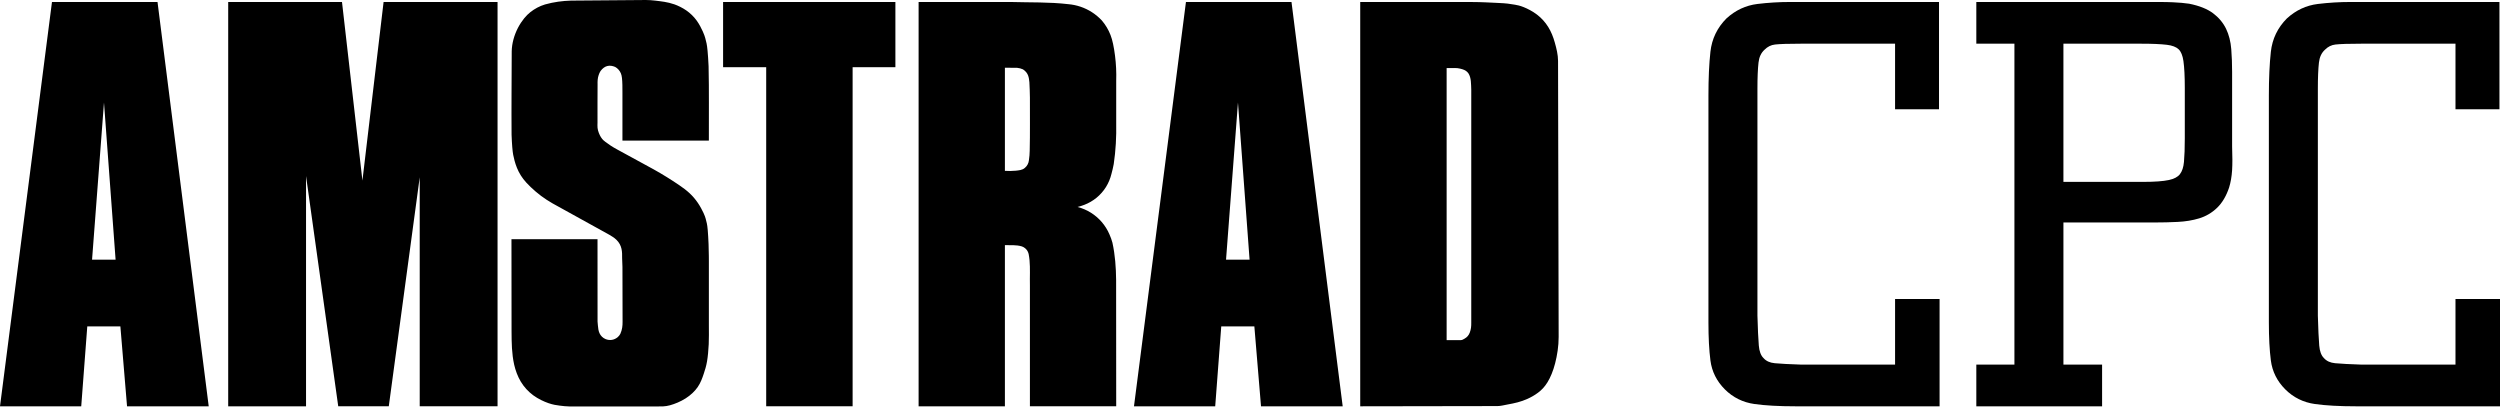
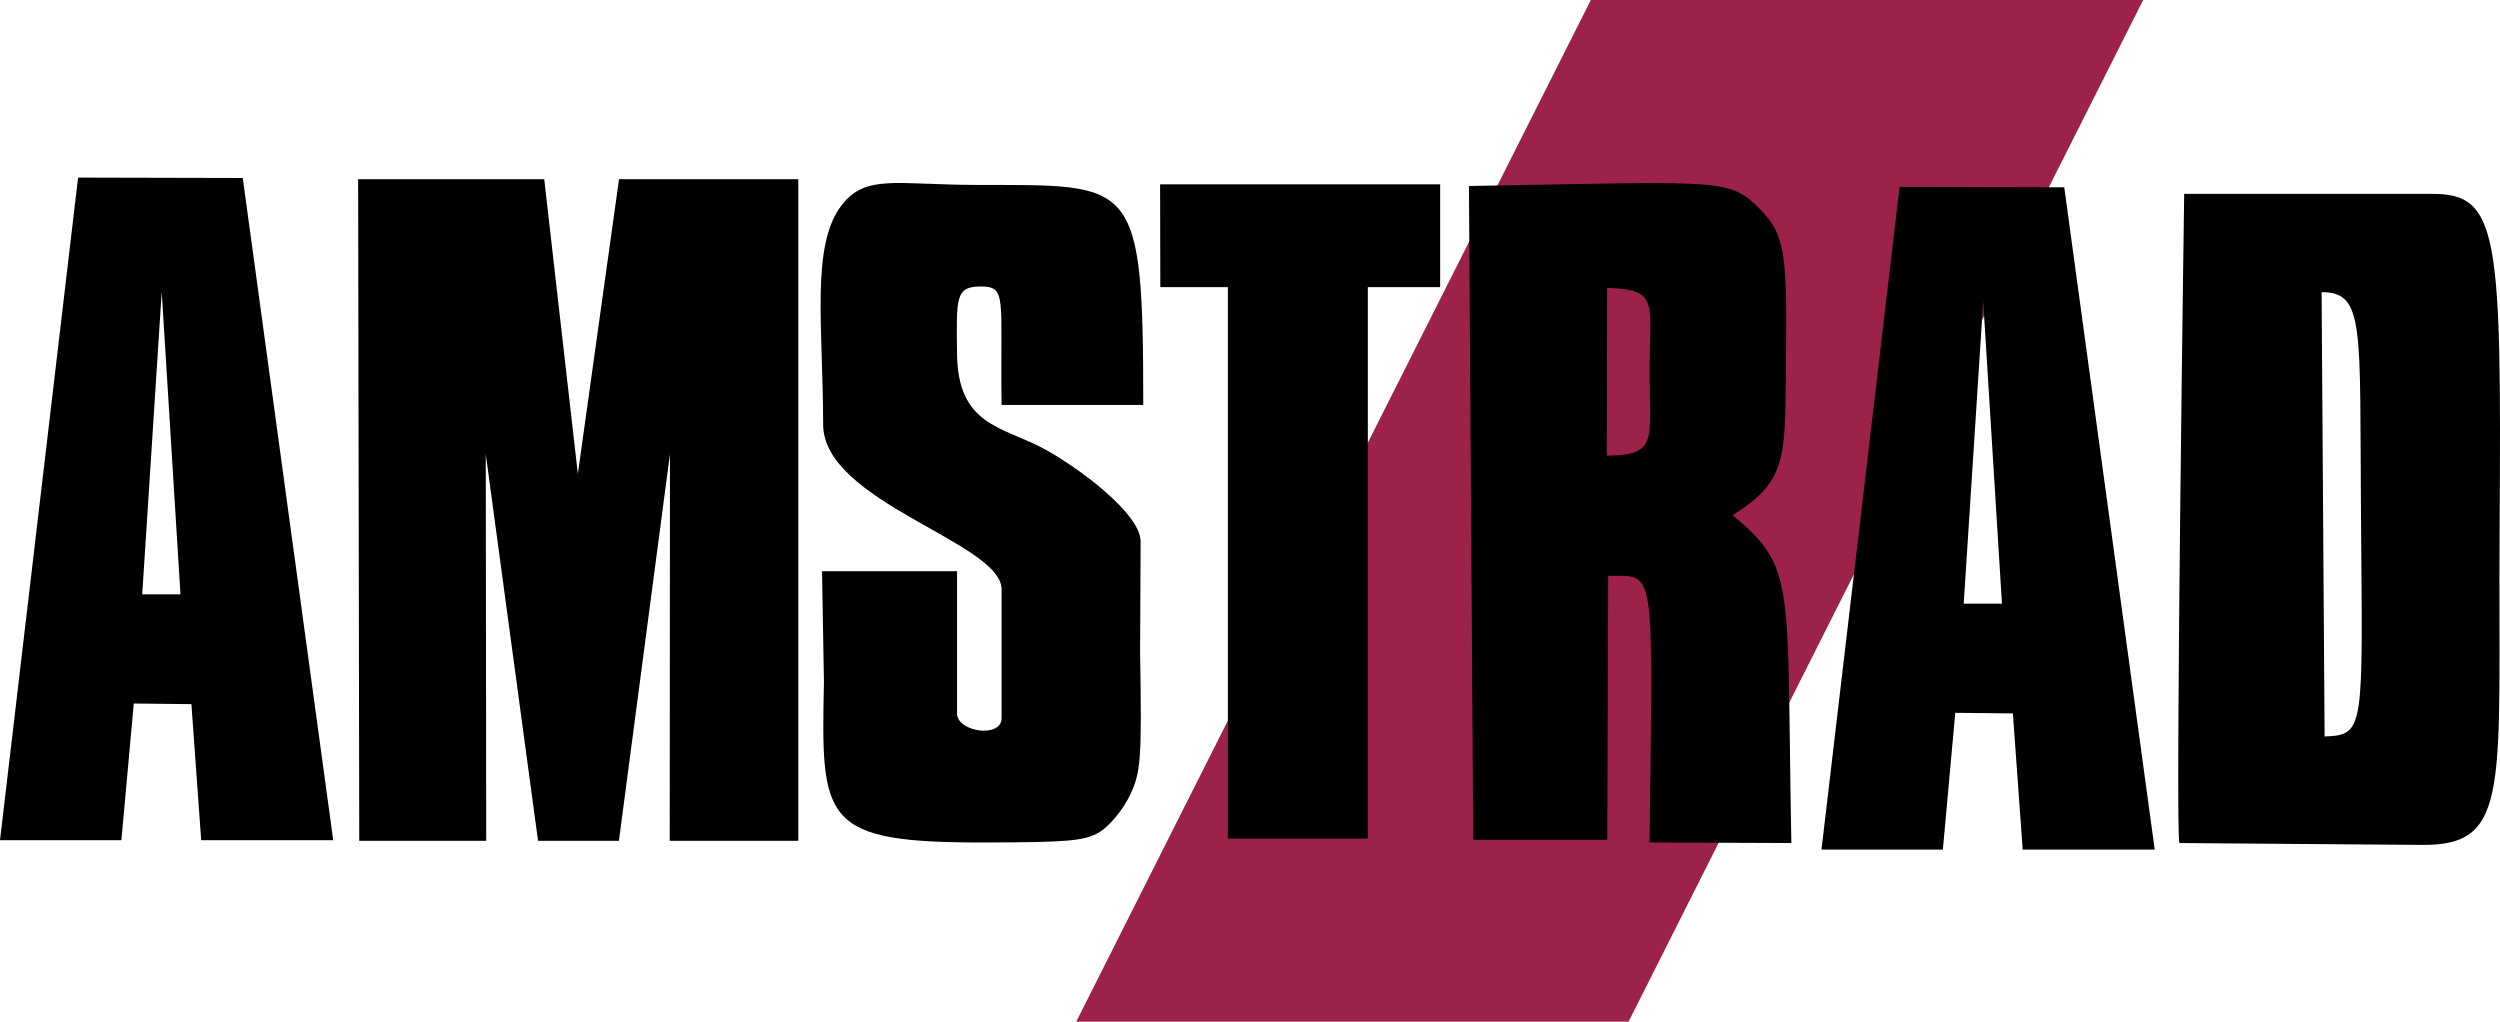
- <svg xmlns="http://www.w3.org/2000/svg" version="1.1" id="Layer_1" x="0px" y="0px" width="566.929px" height="92.175px" viewBox="0 0 566.929 92.175" enable-background="new 0 0 566.929 92.175" xml:space="preserve">
-   <g>
-     <g>
-       <path d="M18.421,92.138l1.372-18.127h7.505l1.511,18.127h18.522L35.72,0.45H11.787L0,92.138H18.421 M26.213,58.883h-5.337    l2.706-35.63L26.213,58.883 M77.555,0.45H51.749v91.688h17.652V39.921l7.301,52.216h11.463l7.014-51.932v51.932h17.651V0.45    H86.987l-4.799,40.498L77.555,0.45 M116.043,11.608c-0.012,6.318-0.084,12.634-0.033,18.955c0.033,1.033,0.096,2.065,0.156,2.808    c0.134,1.565,0.257,2.042,0.518,3.058c0.268,1.004,0.72,2.259,1.432,3.368c0.334,0.531,0.71,1.036,1.269,1.646    c0.559,0.61,1.301,1.325,2.083,1.993c1.611,1.394,3.367,2.47,5.129,3.4c3.851,2.129,7.678,4.232,11.555,6.39    c0.52,0.329,1.071,0.605,1.619,1.137c1.332,1.28,1.328,2.768,1.309,4.191l0.074,1.98l0.028,12.415    c0.012,0.907-0.075,1.802-0.512,2.765c-0.149,0.28-0.354,0.539-0.6,0.75c-0.782,0.651-1.768,0.822-2.742,0.433    c-0.3-0.125-0.576-0.306-0.81-0.531c-0.982-0.945-0.869-2.287-1.01-3.438L135.5,54.243h-19.514l0.02,20.921    c0.016,2.568,0.033,5.002,0.589,7.518c0.299,1.297,0.776,2.645,1.5,3.852c0.724,1.207,1.691,2.273,2.826,3.106    c1.134,0.832,2.434,1.43,3.461,1.785c1.028,0.355,1.784,0.467,2.54,0.558s1.511,0.191,2.269,0.191l19.826-0.001    c0.898,0,1.798,0.04,2.905-0.265c1.109-0.304,2.422-0.844,3.557-1.565c1.137-0.722,2.096-1.625,2.756-2.593    c0.66-0.968,1.023-2.002,1.336-2.934s0.574-1.763,0.765-2.872c0.191-1.108,0.313-2.494,0.382-3.881    c0.066-1.387,0.033-2.775,0.033-4.163V59.203c0-0.276,0-0.553-0.008-1.174c-0.006-0.621-0.018-1.586-0.061-2.689    c-0.043-1.104-0.118-2.344-0.186-3.146c-0.067-0.801-0.127-1.163-0.201-1.523c-0.074-0.359-0.164-0.715-0.265-1.069    c-0.101-0.353-0.212-0.704-0.495-1.312c-0.281-0.607-0.733-1.473-1.278-2.277c-0.544-0.804-1.18-1.546-1.89-2.208    c-0.711-0.661-1.496-1.24-2.37-1.838c-1.807-1.227-3.822-2.482-5.766-3.56l-8.284-4.52c-0.499-0.272-0.991-0.557-1.466-0.869    c-0.476-0.313-0.935-0.647-1.211-0.857c-0.497-0.379-0.498-0.429-0.707-0.651c-0.082-0.093-0.161-0.188-0.298-0.413    c-0.312-0.497-0.689-1.371-0.759-2.11c-0.049-0.397-0.007-0.797-0.007-1.198c0.005-2.886-0.015-5.865,0.014-8.657    c-0.017-0.65-0.001-1.393,0.24-2.087c0.111-0.341,0.257-0.671,0.438-0.949c0.94-1.257,2.065-1.441,3.305-0.92    c0.282,0.147,0.542,0.359,0.762,0.606s0.4,0.527,0.529,0.83c0.128,0.302,0.206,0.625,0.257,1.072    c0.105,0.921,0.114,2.188,0.107,3.302V31.89h19.598c-0.021-5.63,0.068-11.255-0.063-16.891c-0.055-1.304-0.149-2.607-0.229-3.466    c-0.079-0.859-0.145-1.273-0.227-1.684c-0.085-0.411-0.185-0.817-0.301-1.221c-0.116-0.403-0.245-0.803-0.553-1.489    c-0.307-0.686-0.79-1.657-1.424-2.523c-0.634-0.866-1.419-1.625-2.302-2.24c-0.884-0.615-1.865-1.084-2.707-1.387    c-1.657-0.569-2.919-0.665-4.359-0.849c-0.706-0.075-1.414-0.145-2.124-0.139l-16.964,0.136c-1.947,0.063-3.875,0.305-5.903,0.873    c-0.618,0.189-1.198,0.427-1.75,0.719c-1.11,0.606-2.034,1.269-2.993,2.447c-0.483,0.599-0.994,1.363-1.413,2.174    C116.59,8.011,116.083,9.822,116.043,11.608 M163.976,0.45v14.789h9.775v76.898h19.598V15.239h9.701V0.45H163.976 M229.18,0.45    h-20.866v91.688h19.569V55.591c1.282,0.049,2.563-0.108,3.863,0.293c0.274,0.098,0.531,0.246,0.752,0.435    c0.904,0.776,0.834,1.767,0.973,2.703c0.17,1.881,0.037,3.771,0.084,5.654v27.461h19.568l-0.018-28.663    c-0.031-2.825-0.223-5.624-0.839-8.45c-0.173-0.638-0.402-1.276-0.688-1.905c-0.433-1.004-1.019-1.943-1.732-2.772    c-0.713-0.829-1.554-1.549-2.482-2.126s-1.947-1.011-3.006-1.285c0.511-0.127,1.017-0.287,1.519-0.48    c1.007-0.383,1.952-0.93,2.786-1.612c0.833-0.683,1.555-1.502,2.127-2.415c0.57-0.913,0.993-1.919,1.248-2.966    c0.209-0.75,0.384-1.504,0.525-2.262c0.459-3.09,0.623-6.187,0.561-9.291v-9.6c0.061-1.895-0.029-3.802-0.271-5.699    c-0.118-0.945-0.274-1.886-0.442-2.666c-0.167-0.781-0.346-1.402-0.578-2.004c-0.232-0.602-0.516-1.184-0.846-1.737    c-0.331-0.554-0.709-1.079-1.129-1.569c-0.656-0.7-1.396-1.321-2.201-1.844c-1.67-1.083-3.544-1.688-5.393-1.846    C237.91,0.438,233.543,0.581,229.18,0.45 M227.883,15.358c0.924,0.007,1.841,0.018,2.768,0.022c0.442,0.04,0.895,0.152,1.333,0.35    c1.273,0.838,1.338,1.902,1.454,2.93c0.082,1.154,0.078,2.315,0.117,3.474c-0.016,4.017,0.051,8.032-0.047,12.048    c-0.01,0.717-0.07,1.432-0.177,2.146c-0.033,0.334-0.131,0.663-0.288,0.96c-0.156,0.297-0.371,0.563-0.629,0.779    c-0.592,0.533-1.38,0.56-2.091,0.644c-0.81,0.077-1.627,0.086-2.44,0.029V15.358 M275.575,92.138l1.371-18.127h7.506l1.51,18.127    h18.522L292.874,0.45H268.94l-11.785,91.688H275.575 M283.368,58.883h-5.338l2.706-35.63L283.368,58.883 M351.087,6.108    c-0.671-1.077-1.538-2.035-2.546-2.802c-1.01-0.768-2.158-1.345-3.013-1.688s-1.415-0.451-1.974-0.55    c-0.561-0.099-1.12-0.187-1.682-0.252c-0.563-0.064-1.127-0.105-2.467-0.165c-1.34-0.059-3.455-0.191-5.571-0.192L308.46,0.45    v91.688l31.104-0.052c0.774-0.002,1.532-0.222,2.292-0.356c1.605-0.289,3.016-0.594,4.523-1.276    c0.793-0.356,1.646-0.831,2.421-1.416c0.774-0.585,1.472-1.282,2.13-2.356c0.658-1.075,1.277-2.526,1.732-4.301    c0.453-1.774,0.801-3.871,0.796-5.971l-0.136-62.58c-0.004-1.429-0.362-2.84-0.727-4.146    C352.233,8.379,351.758,7.185,351.087,6.108 M329.263,15.438c0.417,0,0.835-0.033,1.238,0.017c0.405,0.05,0.792,0.144,1.112,0.244    s0.57,0.209,0.795,0.359c0.224,0.15,0.421,0.342,0.578,0.562c0.678,1.017,0.594,2.464,0.654,3.747V73.17    c0,0.39-0.002,0.78-0.057,1.16c-0.057,0.378-0.149,0.746-0.271,1.065s-0.272,0.592-0.472,0.824    c-0.198,0.232-0.445,0.423-0.715,0.576c-0.27,0.153-0.554,0.339-0.865,0.339h-3.205V15.438H329.263" />
-     </g>
-     <g>
-       <path d="M429.747,82.679l-21.398,0c-2.561-0.081-4.542-0.188-5.889-0.313c-1.109-0.104-1.934-0.477-2.565-1.178    c-0.588-0.59-0.938-1.54-1.046-2.821c-0.127-1.505-0.23-3.796-0.313-6.783V20.113c0-2.498,0.082-4.492,0.245-5.927    c0.142-1.25,0.579-2.192,1.366-2.913c0.689-0.691,1.471-1.078,2.391-1.18c1.098-0.122,3.085-0.185,5.906-0.185h21.303v14.871    h9.966V0.45h-33.769c-2.479,0-4.978,0.152-7.428,0.452c-2.611,0.322-4.953,1.41-6.992,3.267c-2.102,2.102-3.329,4.65-3.65,7.576    c-0.298,2.721-0.449,6.049-0.449,9.893V73.11c0,3.428,0.152,6.335,0.453,8.642c0.323,2.499,1.422,4.7,3.265,6.54    c1.84,1.843,4.101,2.962,6.722,3.329c2.444,0.344,5.592,0.518,9.351,0.518h32.626V67.809h-10.094V82.679z" />
-       <path d="M506.18,16.3c0-1.792-0.064-3.528-0.193-5.16c-0.135-1.718-0.531-3.268-1.176-4.608c-0.66-1.364-1.656-2.554-2.963-3.535    c-1.298-0.971-3.1-1.693-5.408-2.155c-0.612-0.086-1.18-0.152-1.71-0.198c-0.517-0.042-1.182-0.084-1.997-0.129    c-0.836-0.042-1.92-0.064-3.229-0.064h-41.331v9.458h8.641v72.771h-8.641v9.458h28.522v-9.458h-8.769V50.451h20.678    c1.799,0,3.563-0.043,5.24-0.128c1.762-0.087,3.396-0.357,4.861-0.803c1.535-0.467,2.904-1.272,4.068-2.394    c1.165-1.123,2.082-2.667,2.729-4.612c0.359-1.171,0.585-2.487,0.676-3.914c0.084-1.38,0.084-3.208,0.002-5.397V16.3z     M495.45,19.9v11.482c0,2.177-0.063,3.971-0.188,5.334c-0.107,1.208-0.422,2.15-0.932,2.8c-0.484,0.618-1.316,1.057-2.473,1.304    c-1.317,0.282-3.27,0.426-5.803,0.426h-18.129V9.909h17.623c2.479,0,4.438,0.083,5.83,0.25c1.213,0.144,2.111,0.485,2.667,1.012    c0.548,0.521,0.917,1.423,1.096,2.68C495.346,15.289,495.45,17.325,495.45,19.9z" />
-       <path d="M556.834,67.809v14.871l-21.398,0c-2.56-0.081-4.541-0.188-5.889-0.313c-1.107-0.104-1.935-0.477-2.563-1.178    c-0.588-0.59-0.94-1.54-1.047-2.822c-0.125-1.5-0.231-3.79-0.313-6.782V20.113c0-2.498,0.082-4.492,0.245-5.926    c0.146-1.252,0.579-2.194,1.368-2.914c0.689-0.692,1.472-1.078,2.389-1.18c1.098-0.122,3.085-0.185,5.906-0.185h21.303v14.871    h9.969V0.45h-33.771c-2.478,0-4.976,0.152-7.426,0.452c-2.613,0.322-4.955,1.41-6.994,3.267c-2.101,2.102-3.328,4.65-3.648,7.575    c-0.299,2.718-0.451,6.047-0.451,9.894V73.11c0,3.43,0.152,6.338,0.453,8.642c0.324,2.499,1.422,4.699,3.266,6.54    c1.84,1.843,4.103,2.962,6.721,3.329c2.445,0.344,5.591,0.518,9.352,0.518h32.626V67.809H556.834z" />
-     </g>
-   </g>
+ <svg xmlns="http://www.w3.org/2000/svg" viewBox="0 0 44.384 18.138">
+   <path fill="#9c2249" d="M28.243 0h9.806l-9.136 18.138h-9.806z" />
+   <path d="M1.386 3.153L0 14.917h2.155l.22-2.427 1.023.011.174 2.416h2.344L4.31 3.16l-2.924-.007zm1.485 2.031l.333 5.367h-.679l.346-5.367zM6.358 3.181l.02 11.746h2.254l-.008-6.865.928 6.865h1.436l.906-6.865-.004 6.865h2.283V3.181H10.99l-.731 5.232-.597-5.232zM20.596 3.272l.004 1.826h1.199v9.79h2.485v-9.79h1.284V3.272zM17.319 3.283c-1.422-.004-1.953-.195-2.382.367-.546.714-.324 2.181-.323 3.886.001 1.376 3.15 2.09 3.168 2.921v2.294c-.002.359-.793.245-.791-.086v-2.524h-2.397l.034 1.972c-.054 2.485-.035 2.853 2.898 2.844 1.398-.005 1.721-.023 1.988-.18.175-.103.419-.394.54-.646.204-.422.218-.625.187-2.573l.009-1.945c.003-.5-1.15-1.352-1.768-1.673-.708-.367-1.475-.402-1.491-1.651-.014-1.015-.026-1.199.416-1.203.481-.003.347.202.375 2.103h2.515c-.001-4.062-.155-3.897-2.978-3.906zM26.079 3.302l.076 11.608h2.381l.015-4.688c.854.014.79-.281.735 4.735l2.517.01c-.088-4.611.098-4.879-1.043-5.82 1.018-.641.927-1.034.949-2.953.021-1.839-.042-2.095-.574-2.589-.482-.446-.923-.371-5.056-.303zm2.453 1.809c.933.027.755.259.755 1.457 0 1.251.157 1.514-.761 1.521l.006-2.978zM38.777 3.442s-.161 11.336-.085 11.522v.003L43.01 15c1.588.013 1.336-1.061 1.367-5.612.036-5.226-.02-5.946-1.186-5.946h-4.414zm3.139 5.697c.03 3.815.073 3.91-.646 3.936l-.053-7.888c.771 0 .673.615.699 3.952zM33.724 3.318l-1.386 11.765h2.155l.22-2.428 1.023.011.174 2.417h2.344L36.648 3.325l-2.924-.007zm1.485 2.032l.333 5.367h-.679l.346-5.367z" />
</svg>
